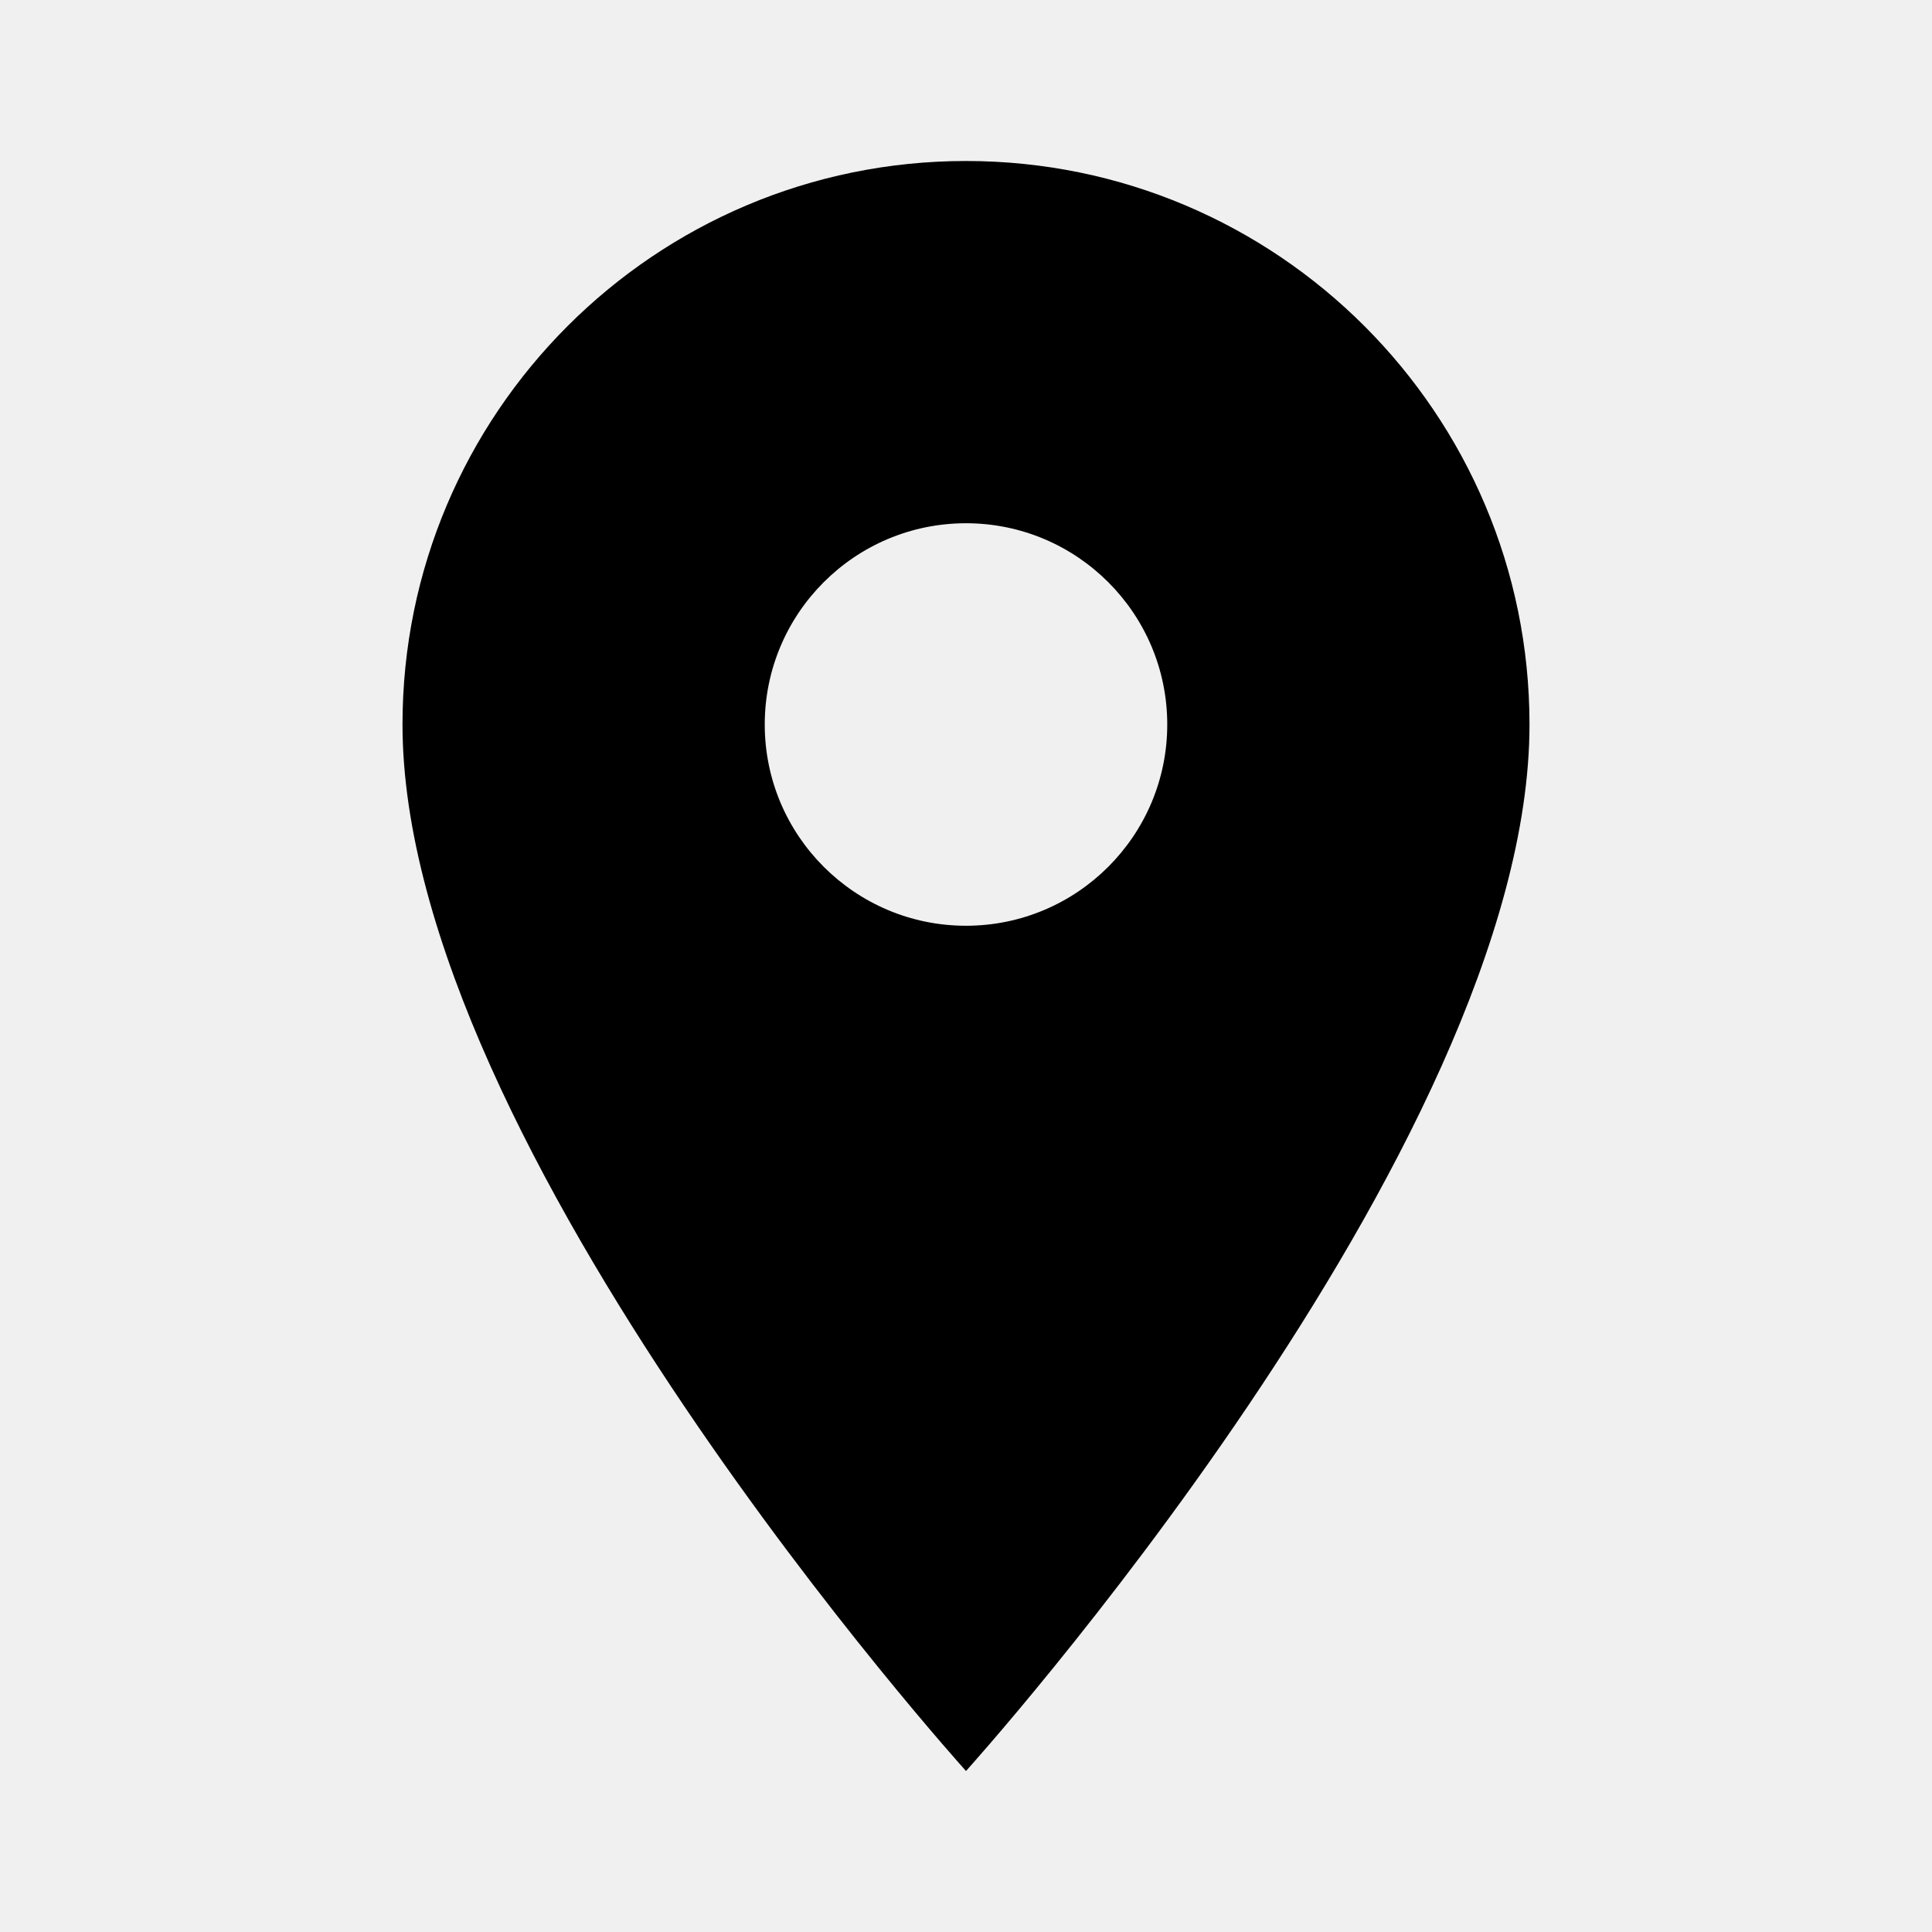
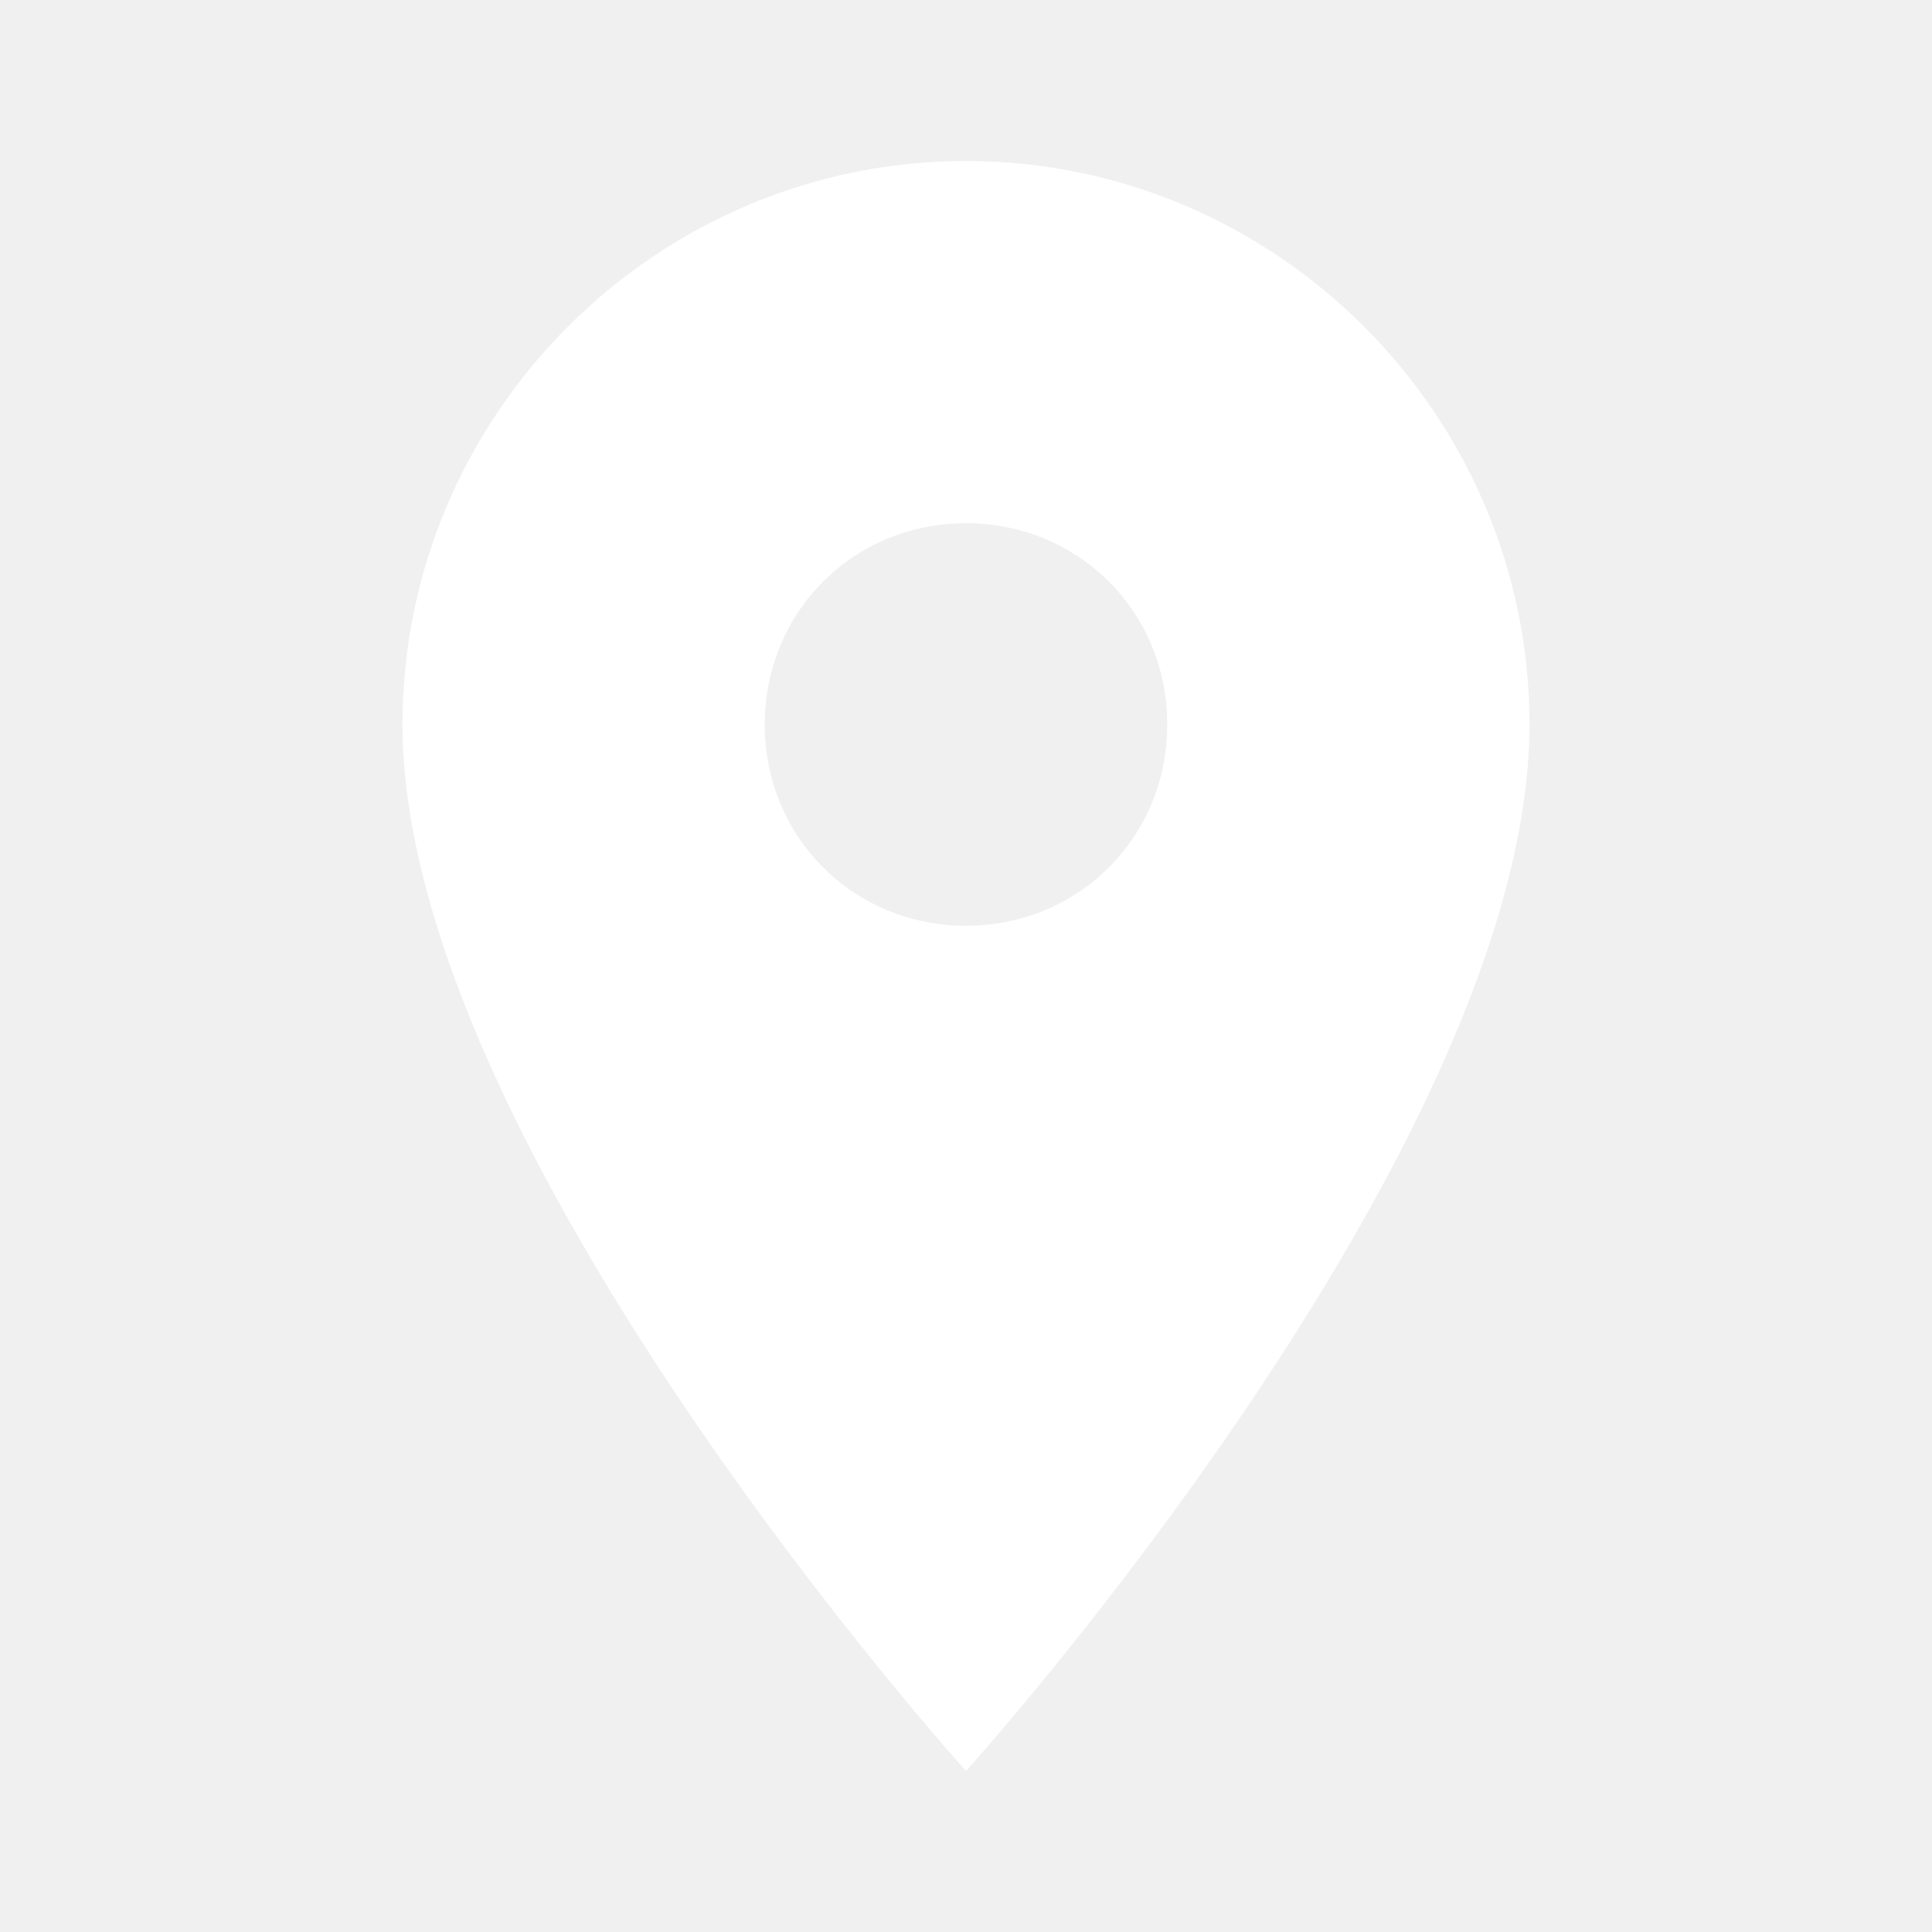
- <svg xmlns="http://www.w3.org/2000/svg" width="48" height="48" viewBox="0 0 48 48">
-   <path d="M24 4c-7.73 0-14 6.27-14 14 0 10.5 14 26 14 26s14-15.5 14-26c0-7.73-6.27-14-14-14zm0 19c-2.76 0-5-2.24-5-5s2.24-5 5-5 5 2.24 5 5-2.24 5-5 5z" />
-   <path d="M0 0h48v48H0z" fill="none" />
+ <svg xmlns="http://www.w3.org/2000/svg" version="1.1" id="Layer_1" x="0px" y="0px" viewBox="0 0 48 48" style="enable-background:new 0 0 48 48;" xml:space="preserve">
+   <style type="text/css">
+ 	.st0{fill:#FFFFFF;}
+ 	.st1{fill:none;}
+ </style>
+   <path class="st0" d="M24,4c-7.7,0-14,6.3-14,14c0,10.5,14,26,14,26s14-15.5,14-26C38,10.3,31.7,4,24,4z M24,23c-2.8,0-5-2.2-5-5  s2.2-5,5-5s5,2.2,5,5S26.8,23,24,23z" />
+   <path class="st1" d="M0,0h48v48H0V0z" />
</svg>
